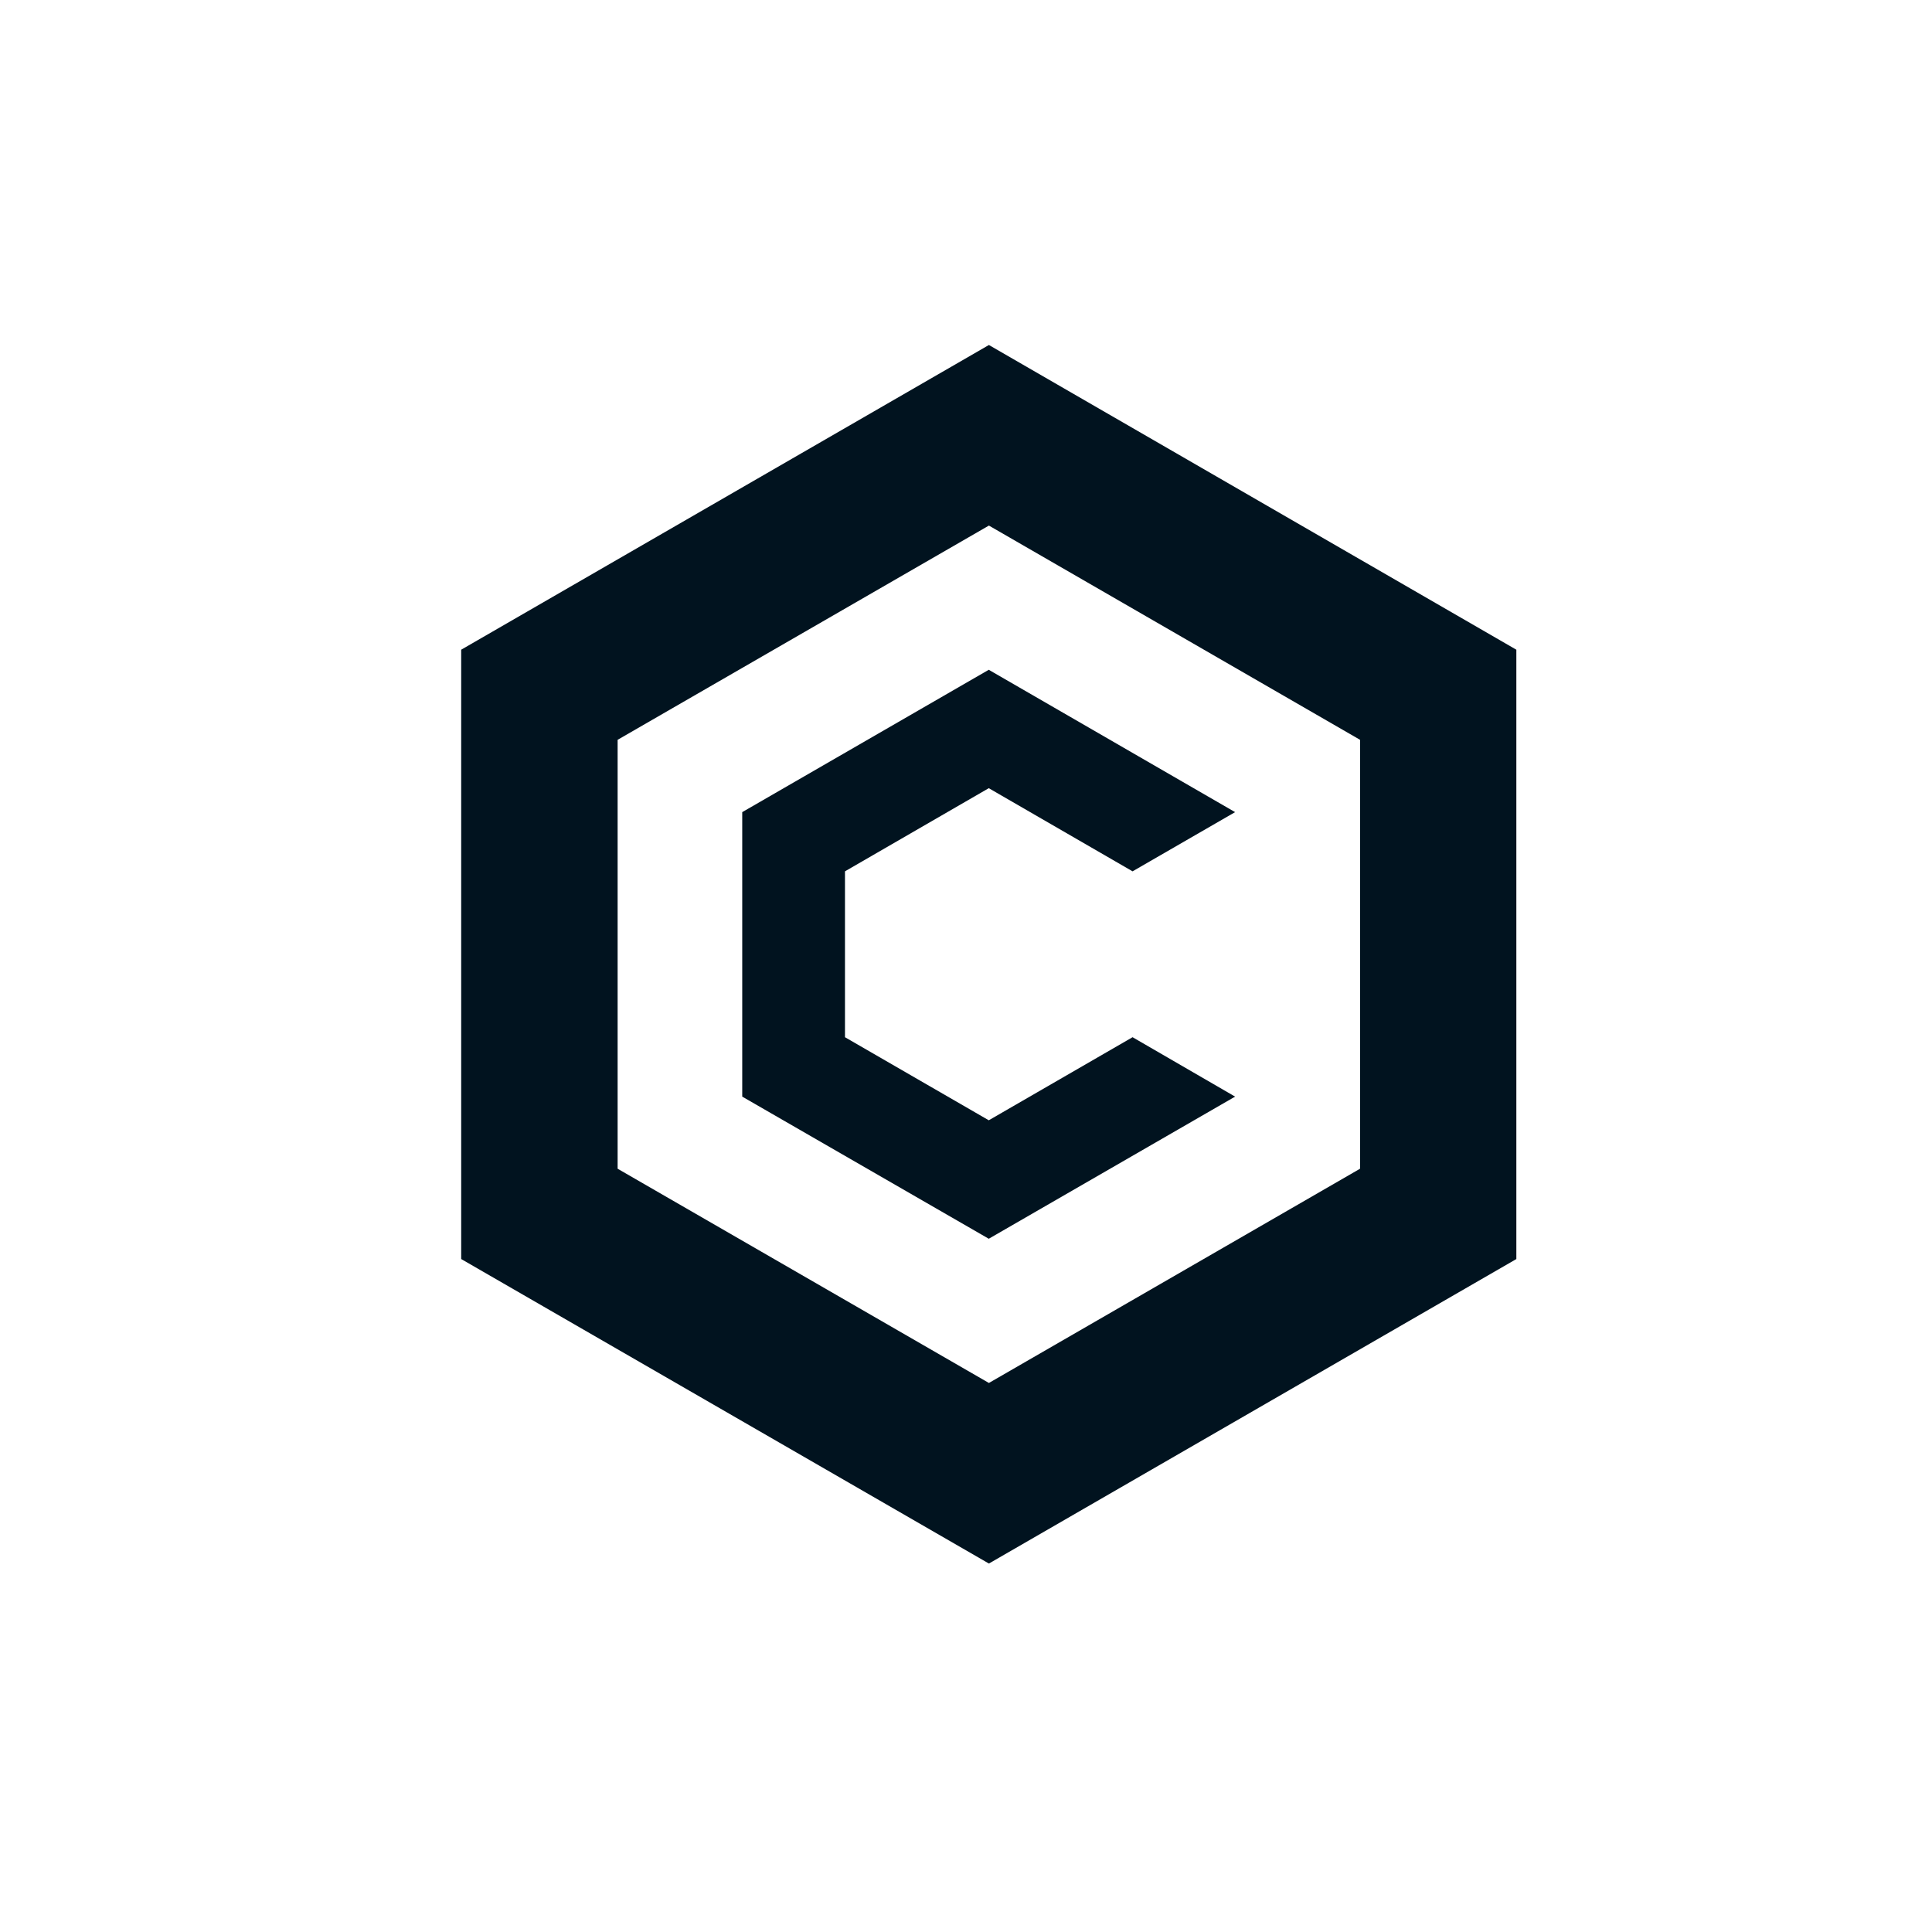
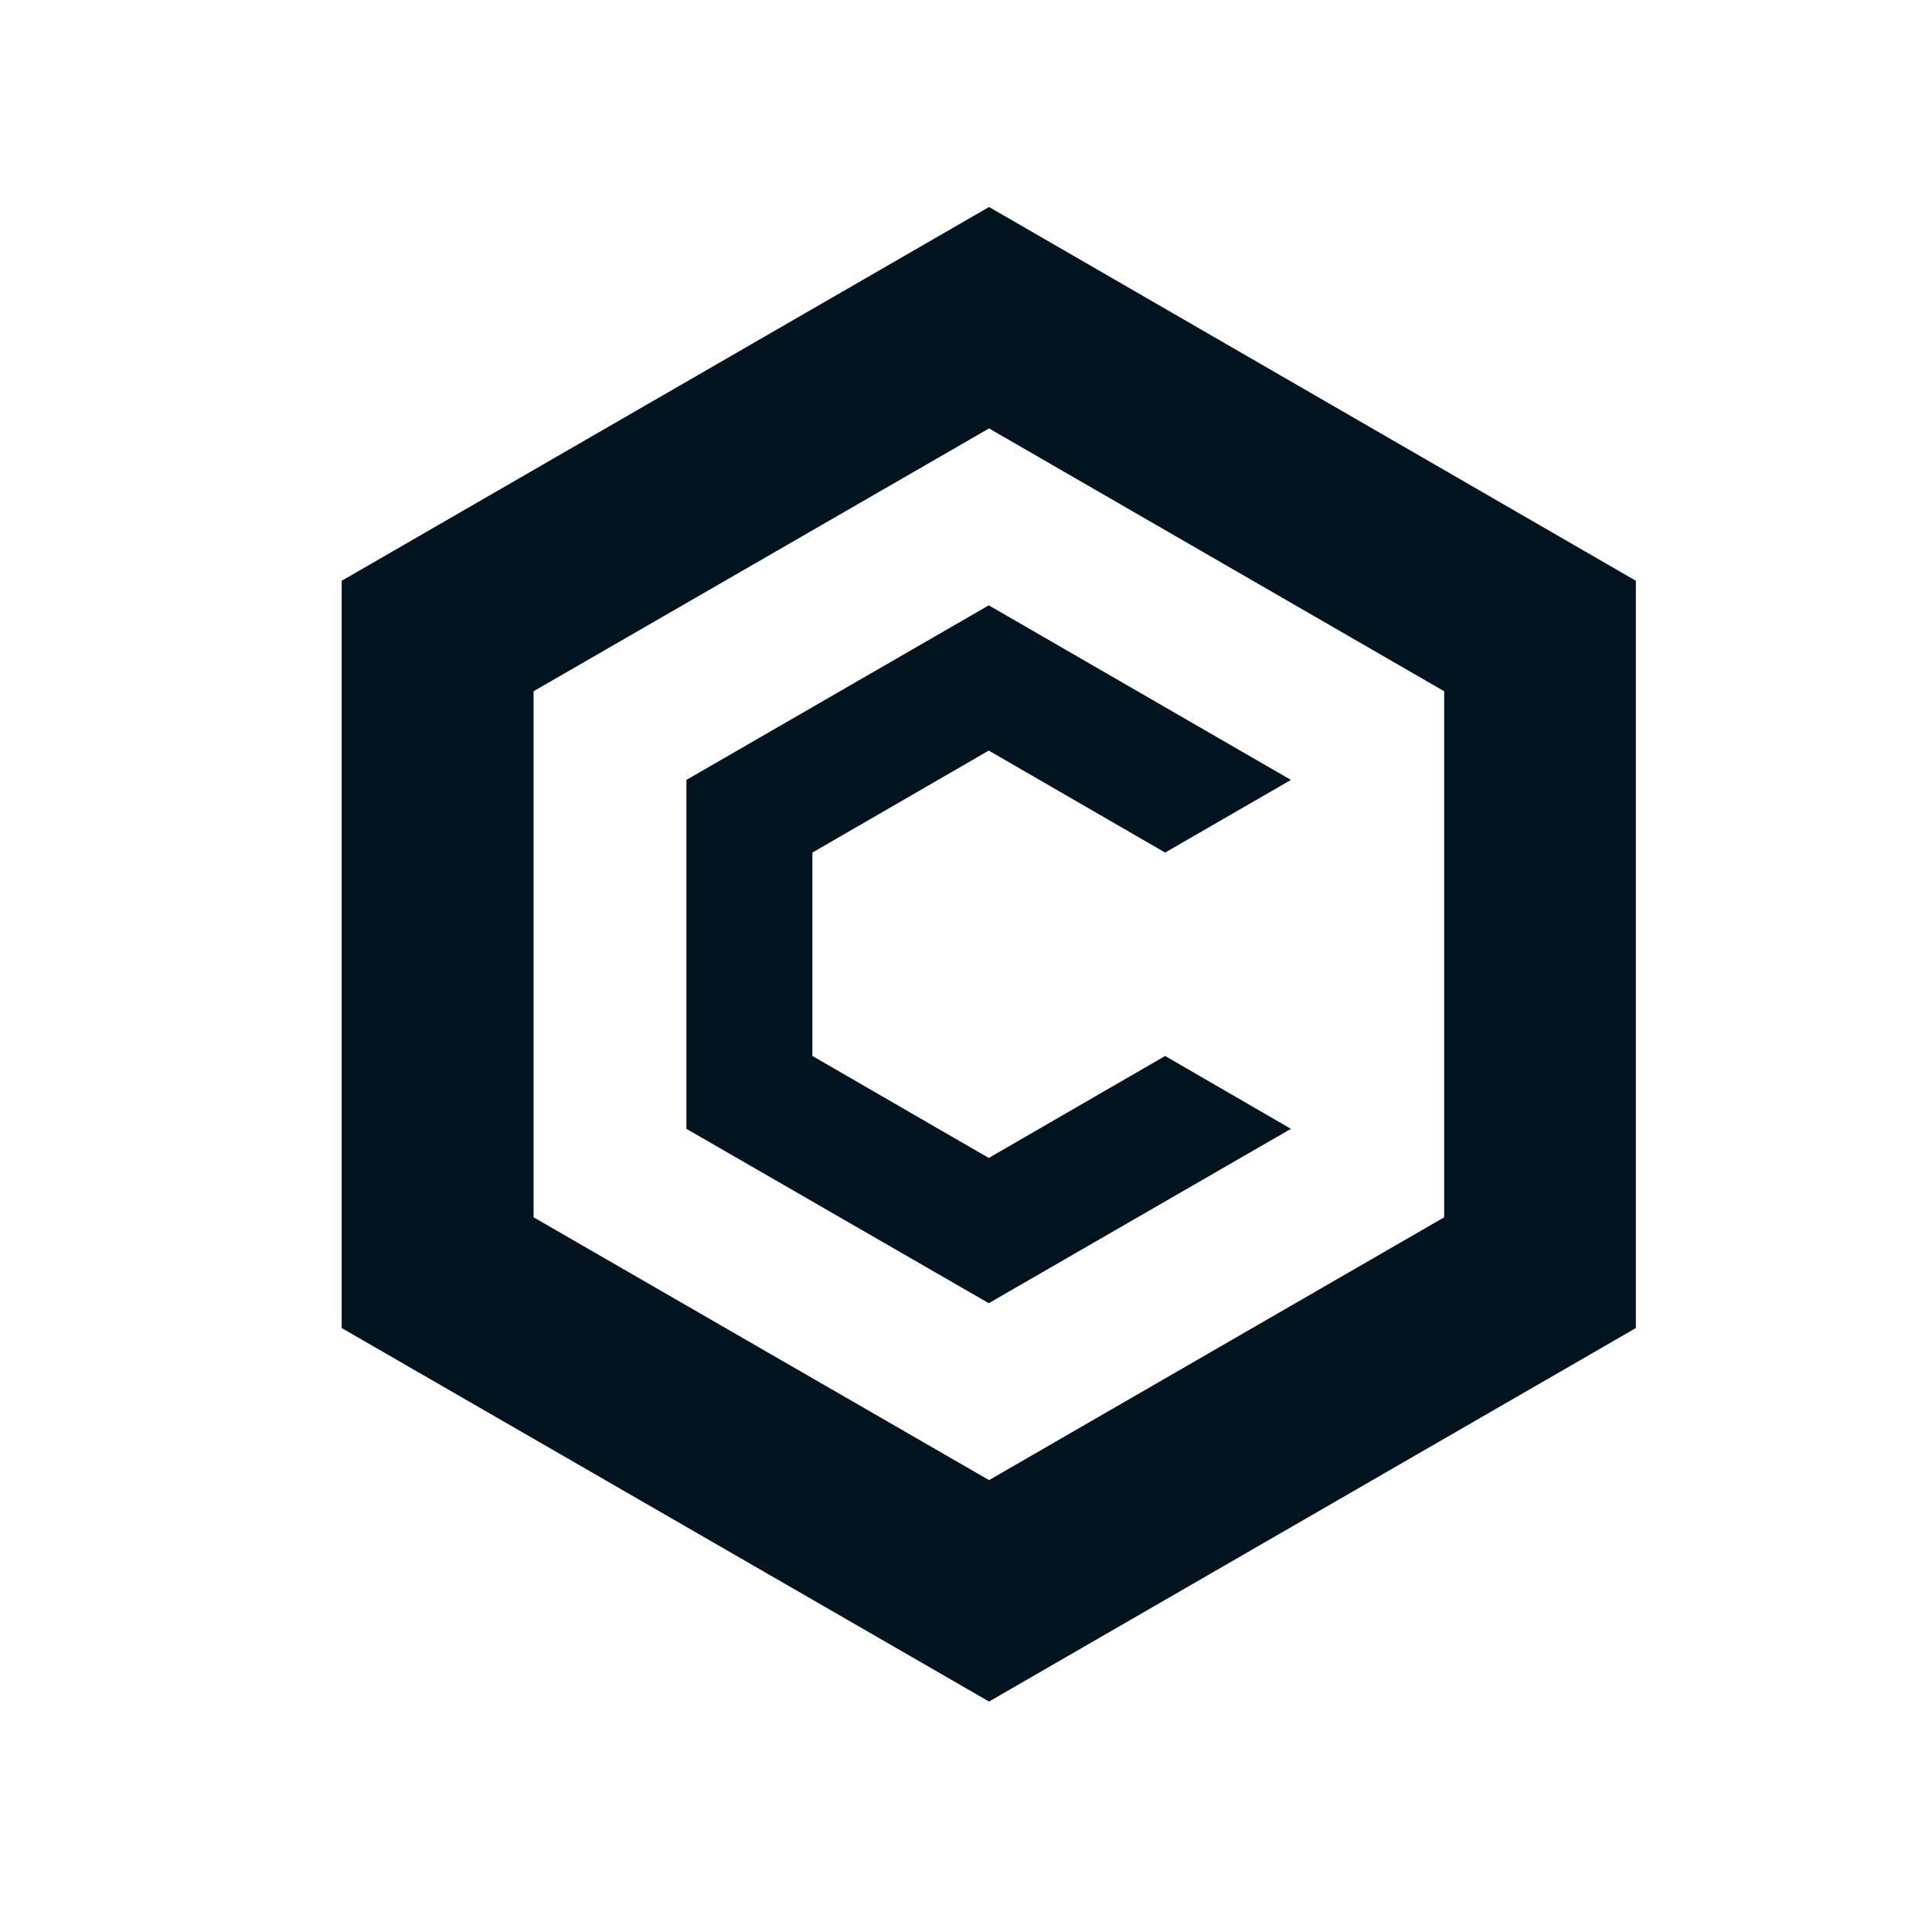
<svg xmlns="http://www.w3.org/2000/svg" width="28" height="28" viewBox="0 0 28 28" fill="none">
-   <path d="M14.332 5L6.684 9.416V18.247L14.332 22.66L21.976 18.247V9.416L14.332 5ZM19.711 16.938L14.332 20.043L8.951 16.938V10.722L14.332 7.617L19.711 10.722V16.938Z" fill="#01131F" />
-   <path d="M17.9 15.893L14.33 17.953L10.757 15.893V11.77L14.33 9.707L17.9 11.77L16.414 12.628L14.33 11.423L12.246 12.628V15.032L14.33 16.236L16.414 15.032L17.9 15.893Z" fill="#01131F" />
+   <path d="M14.334 3L4.952 8.417V19.247L14.334 24.66L23.708 19.247V8.417L14.334 3ZM20.93 17.642L14.334 21.451L7.733 17.642V10.018L14.334 6.209L20.93 10.018V17.642Z" fill="#01131F" />
+   <path d="M18.709 16.36L14.33 18.887L9.948 16.36V11.303L14.33 8.773L18.709 11.303L16.886 12.356L14.33 10.878L11.774 12.356V15.304L14.33 16.782L16.886 15.304L18.709 16.36Z" fill="#01131F" />
</svg>
